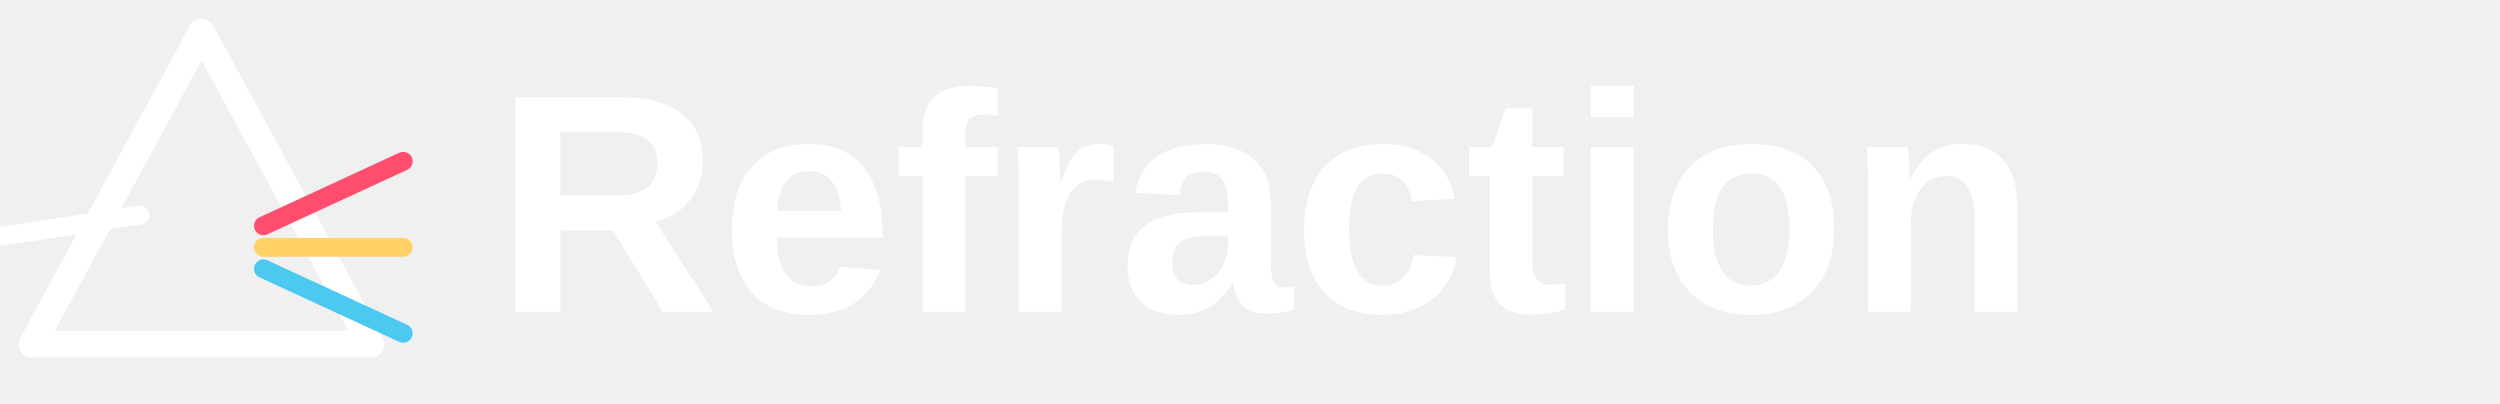
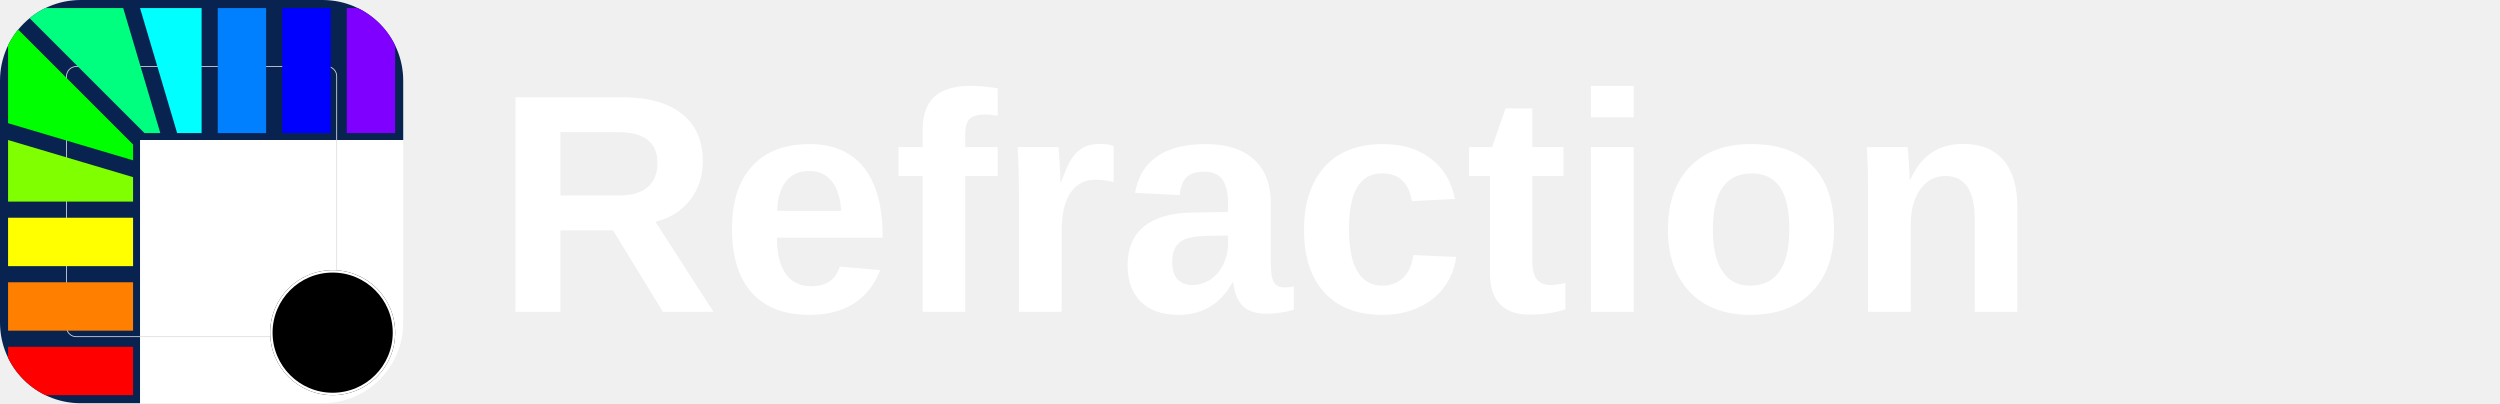
<svg xmlns="http://www.w3.org/2000/svg" width="465" height="75" viewBox="0 0 465 75" role="img" aria-label="Refraction">
-   <polygon points="37.5,6 69,64 6,64" fill="none" stroke="#ffffff" stroke-width="5" stroke-linejoin="round" />
-   <line x1="0" y1="44" x2="26" y2="40" stroke="#ffffff" stroke-width="3.5" stroke-linecap="round" />
-   <line x1="49" y1="42" x2="75" y2="30" stroke="#ff4d6d" stroke-width="3.5" stroke-linecap="round" />
-   <line x1="49" y1="46" x2="75" y2="46" stroke="#ffd166" stroke-width="3.5" stroke-linecap="round" />
-   <line x1="49" y1="50" x2="75" y2="62" stroke="#4cc9f0" stroke-width="3.5" stroke-linecap="round" />
+   <g>
+     <rect x="0" y="0" width="75" height="75" rx="15" fill="#ffffff" />
+     <svg x="0" y="0" width="75" height="75" viewBox="0 0 500 500">
+       <clipPath id="rf-tile-logo-panel">
+         <rect width="500" height="500" rx="100" />
+       </clipPath>
+       <g clip-path="url(#rf-tile-logo-panel)">
+         <defs>
+           <clipPath id="rf-clip-logo-panel">
+             <path d="M335 412.5 C335 369.698 369.698 335 412.5 335 C455.302 335 490 369.698 490 412.5 C490 455.302 455.302 490 412.5 490 C369.698 490 335 455.302 335 412.5 Z" />
+           </clipPath>
+         </defs>
+         <g id="Layer_1" data-name="Layer 1">
+           <polyline points="173.636,500 0,500 0,0 500,0 500,173.636 173.636,173.636 173.636,500" fill="#092351" />
+           <path d="M94.5 82.5 L405.5 82.5 C412.127 82.5 417.5 87.873 417.5 94.5 L417.5 405.5 C417.5 412.127 412.127 417.5 405.5 417.5 L94.5 417.5 C87.873 417.5 82.5 412.127 82.5 405.5 L82.5 94.5 C82.5 87.873 87.873 82.5 94.5 82.5 Z" fill="none" stroke="#dddddd" stroke-miterlimit="10" />
+           <polyline points="10,173.636 165,219.654 165,250 10,250 10,173.636" fill="#7fff00" />
+           <polyline points="173.636,10 219.654,165 250,165 250,10 173.636,10" fill="#00ffff" />
+           <polyline points="10,330 10,270 165,270 165,330 10,330" fill="#ffff00" />
+           <polyline points="330,10 270,10 270,165 330,165 330,10" fill="#007fff" />
+           <polyline points="10,410 10,350 165,350 165,410 10,410" fill="#ff7f00" />
+           <polyline points="410,10 350,10 350,165 410,165 410,10" fill="#0000ff" />
+           <polyline points="10,430 10,490 165,490 165,430 10,430" fill="#ff0000" />
+           <polyline points="430,10 490,10 490,165 430,165 430,10" fill="#7f00ff" />
+           <polyline points="10,152.773 165,198.791 165,179.142 10,24.142 10,152.773" fill="#00ff00" />
+           <polyline points="152.773,10 198.791,165 179.142,165 24.142,10 152.773,10" fill="#00ff7f" />
+           <g>
+             <circle cx="412.5" cy="412.5" r="77.5" fill="#000000" />
+             <circle cx="412.5" cy="412.5" r="77.5" fill="none" stroke="#ffffff" stroke-width="6" stroke-linejoin="round" clip-path="url(#rf-clip-logo-panel)" />
+           </g>
+         </g>
+       </g>
+     </svg>
+   </g>
  <text x="92" y="58" font-family="'Helvetica Neue', Arial, sans-serif" font-size="58" font-weight="600" fill="#ffffff">Refraction</text>
</svg>
